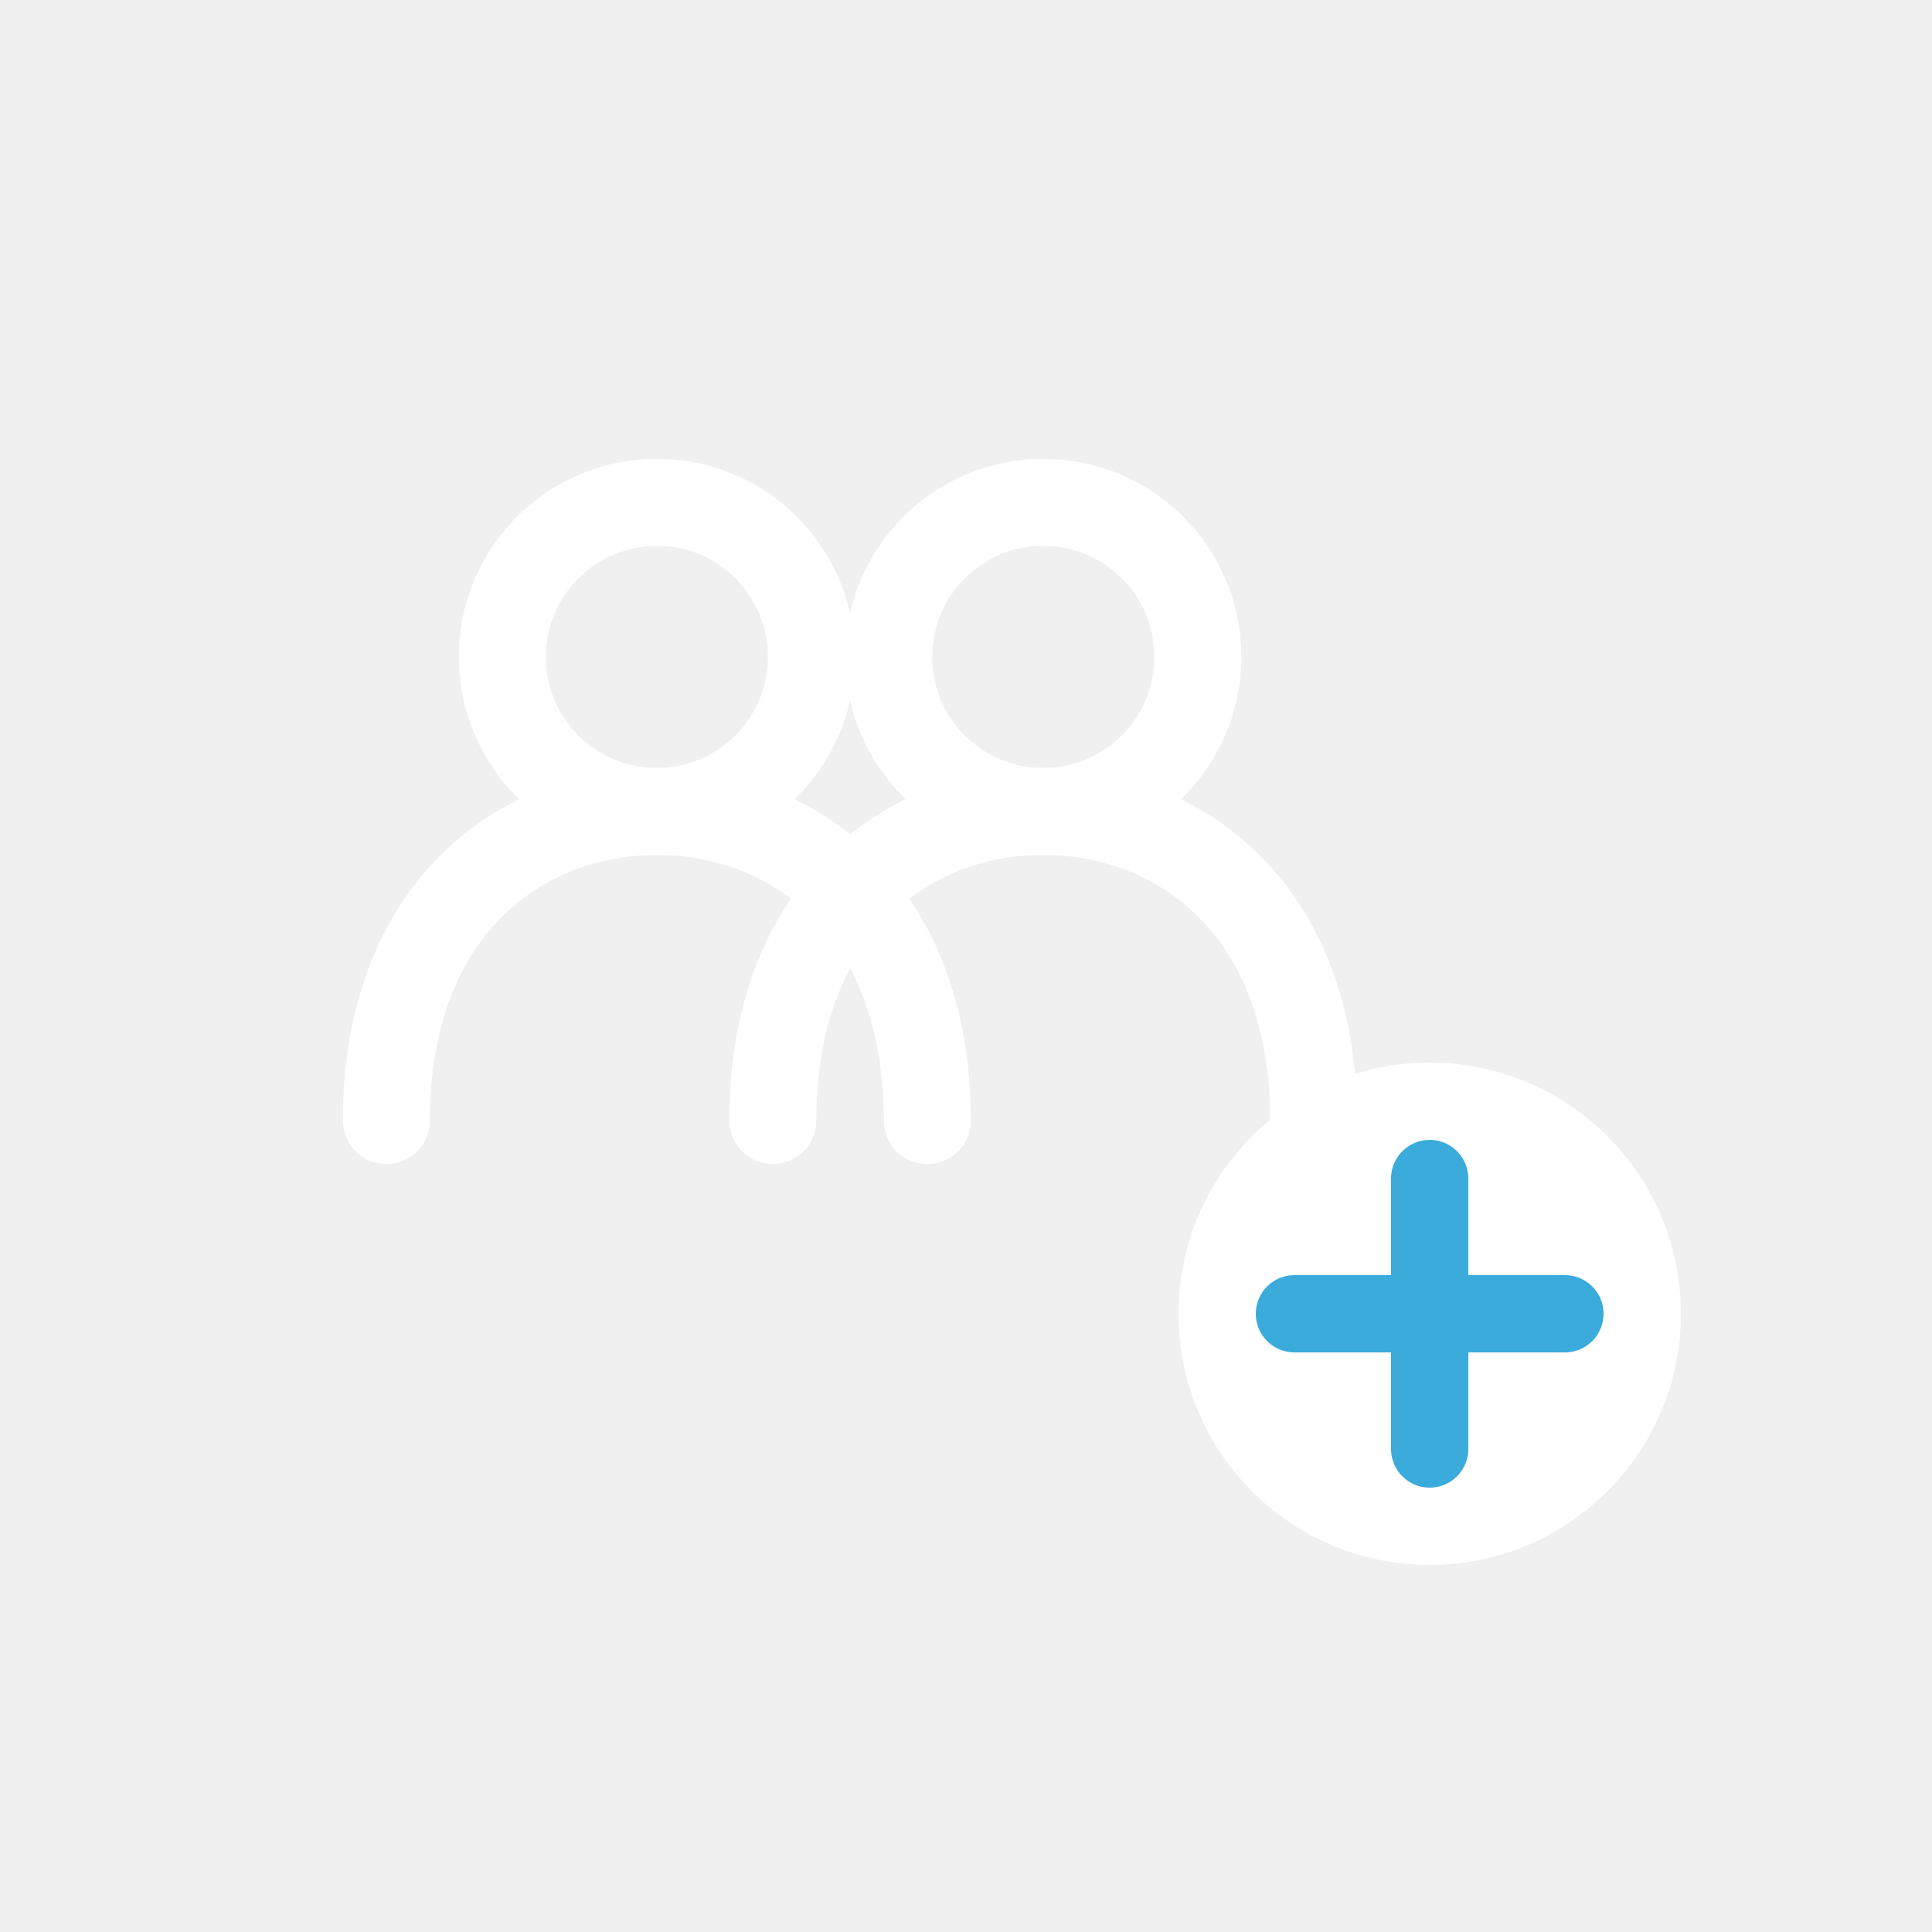
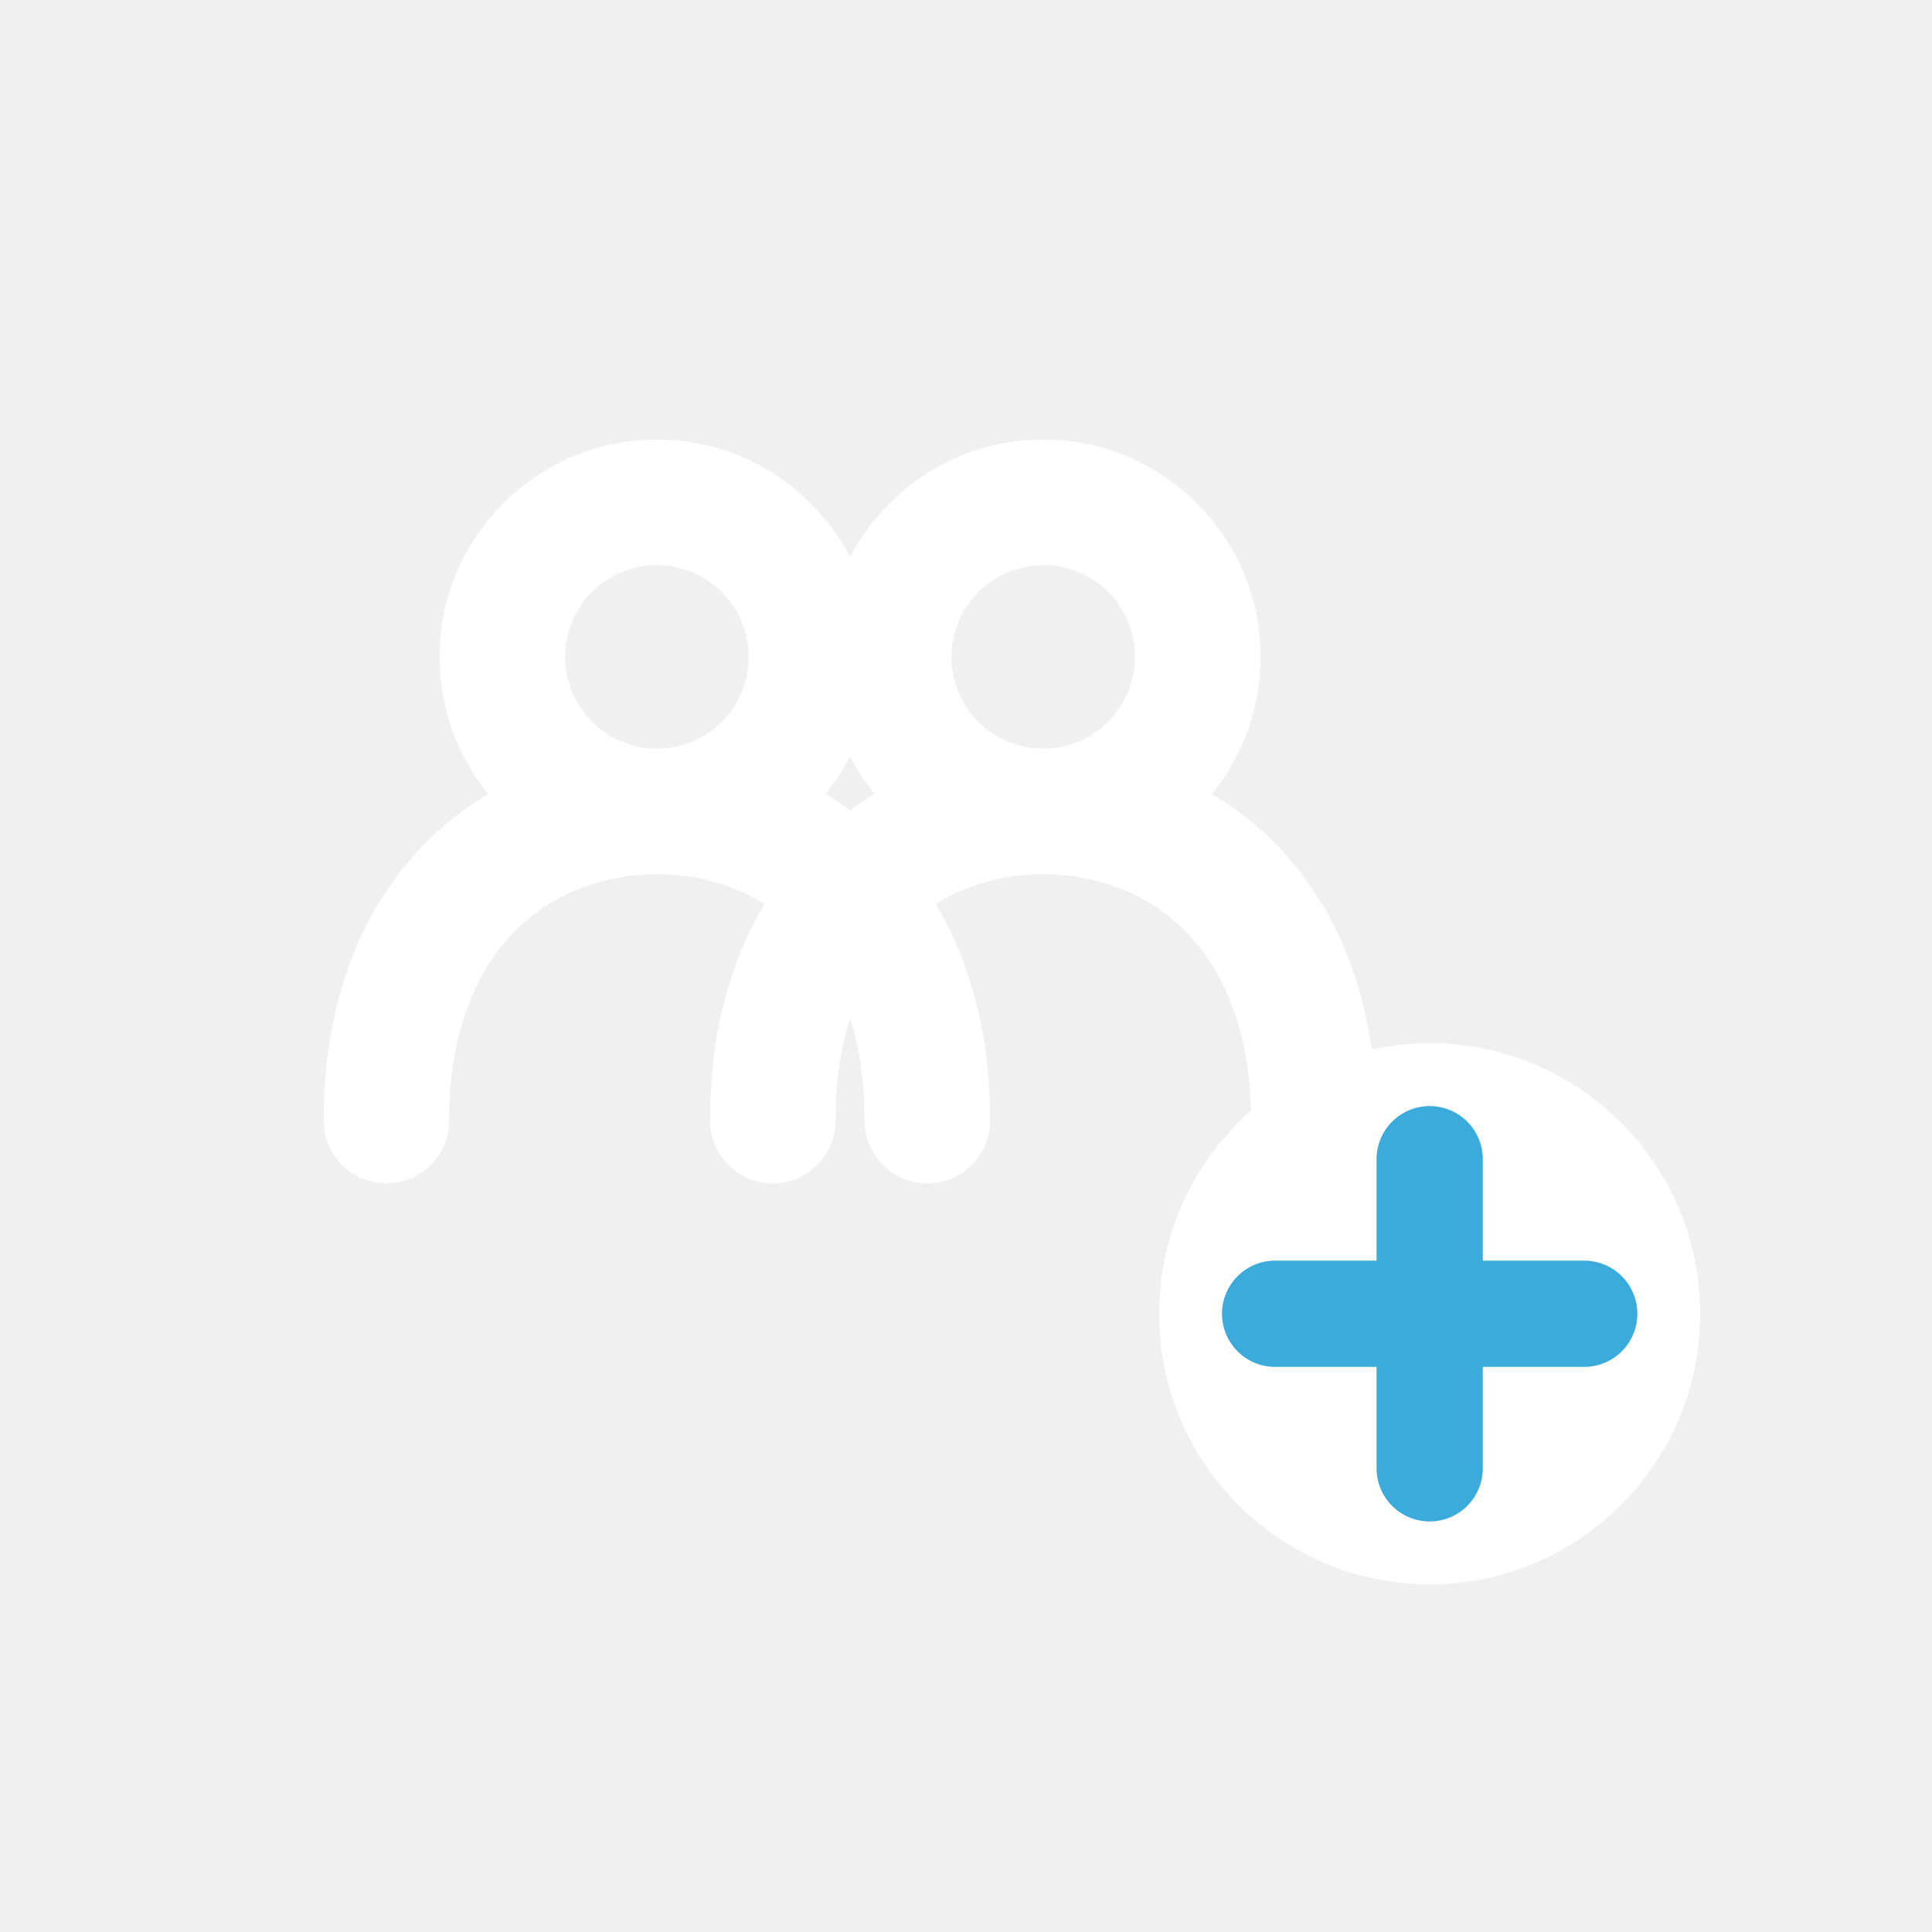
<svg xmlns="http://www.w3.org/2000/svg" viewBox="0 0 100 100">
-   <circle cx="34" cy="34" r="8" fill="none" stroke="#fff" stroke-width="4.5" />
-   <path d="M20 58 C20 47 27 42 34 42 C41 42 48 47 48 58" fill="none" stroke="#fff" stroke-width="4.5" stroke-linecap="round" />
-   <circle cx="54" cy="34" r="8" fill="none" stroke="#fff" stroke-width="4.5" />
-   <path d="M40 58 C40 47 47 42 54 42 C61 42 68 47 68 58" fill="none" stroke="#fff" stroke-width="4.5" stroke-linecap="round" />
-   <circle cx="74" cy="68" r="13" fill="#fff" />
-   <rect x="71" y="61" width="6" height="14" rx="2" fill-opacity="0" fill="none" />
-   <path d="M74 61 L74 75 M67 68 L81 68" stroke="#3AABDB" stroke-width="4" stroke-linecap="round" />
+   <circle cx="34" cy="34" r="8" fill="none" stroke="#fff" stroke-width="6.5" />
+   <path d="M20 58 C20 47 27 42 34 42 C41 42 48 47 48 58" fill="none" stroke="#fff" stroke-width="6.5" stroke-linecap="round" />
+   <circle cx="54" cy="34" r="8" fill="none" stroke="#fff" stroke-width="6.5" />
+   <path d="M40 58 C40 47 47 42 54 42 C61 42 68 47 68 58" fill="none" stroke="#fff" stroke-width="6.5" stroke-linecap="round" />
+   <circle cx="74" cy="68" r="14" fill="#fff" />
+   <path d="M74 60 L74 76 M66 68 L82 68" stroke="#3AABDB" stroke-width="5.5" stroke-linecap="round" />
</svg>
